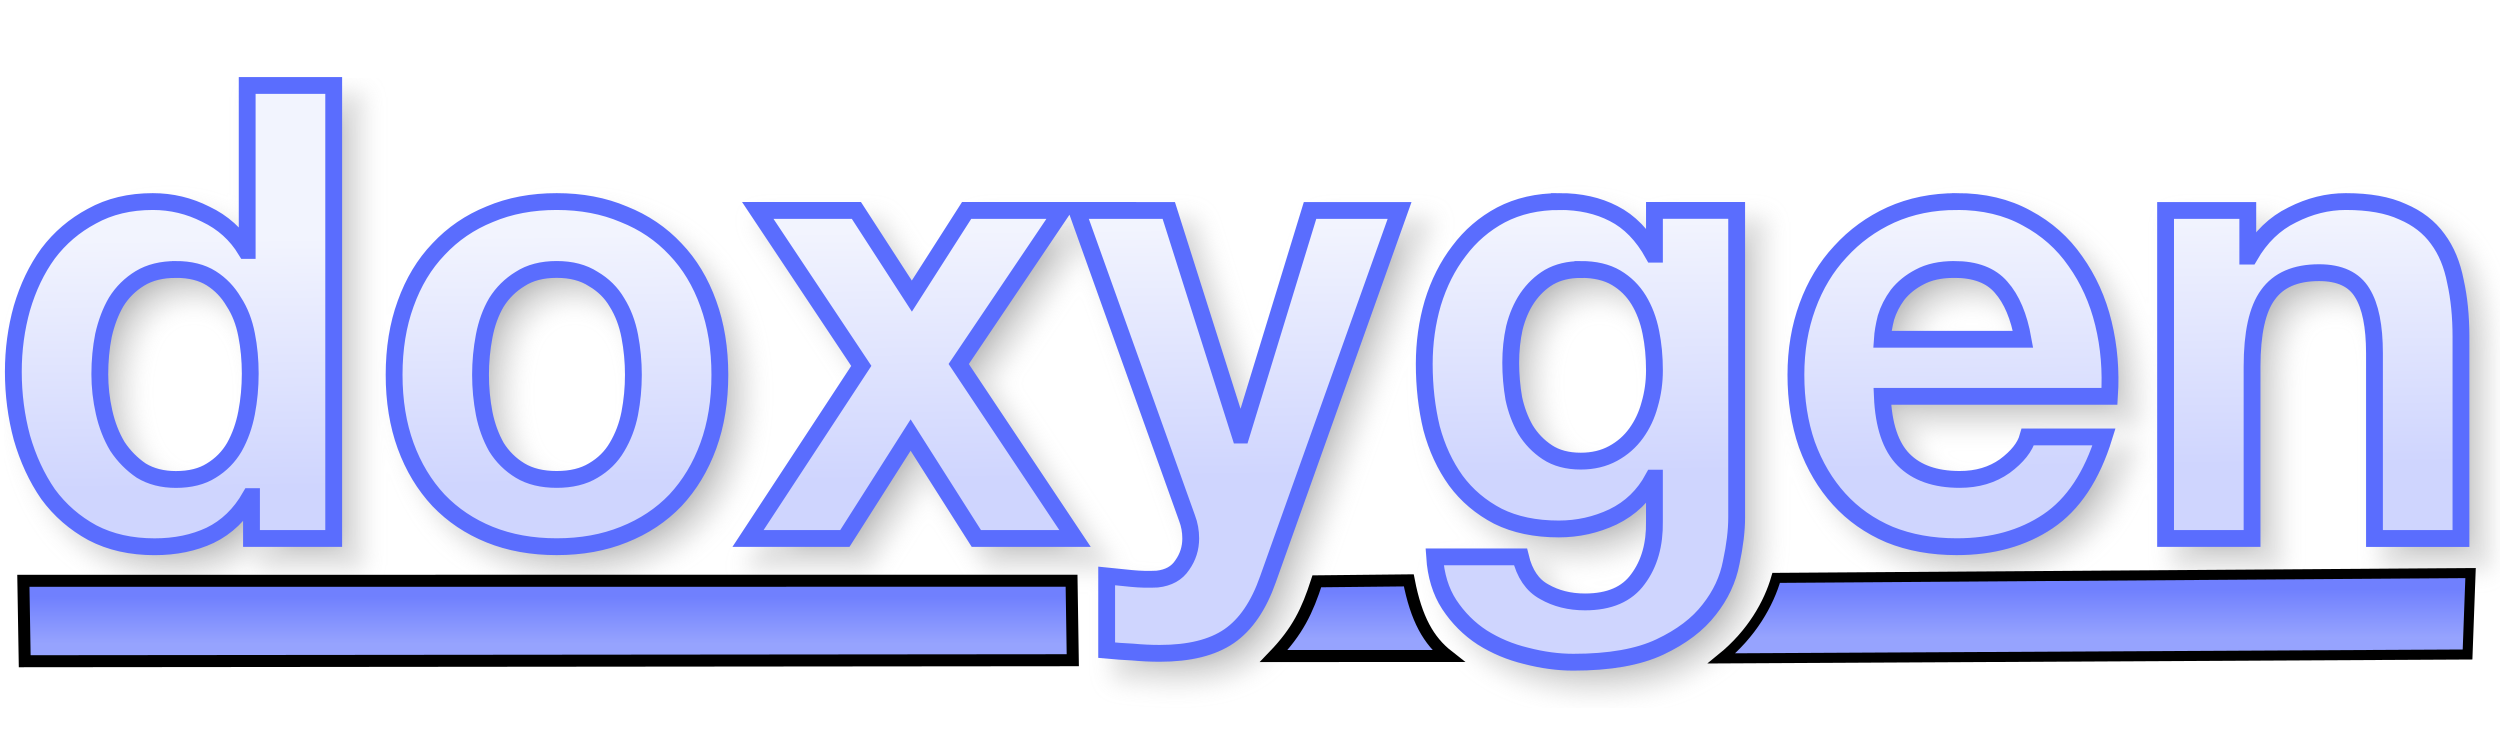
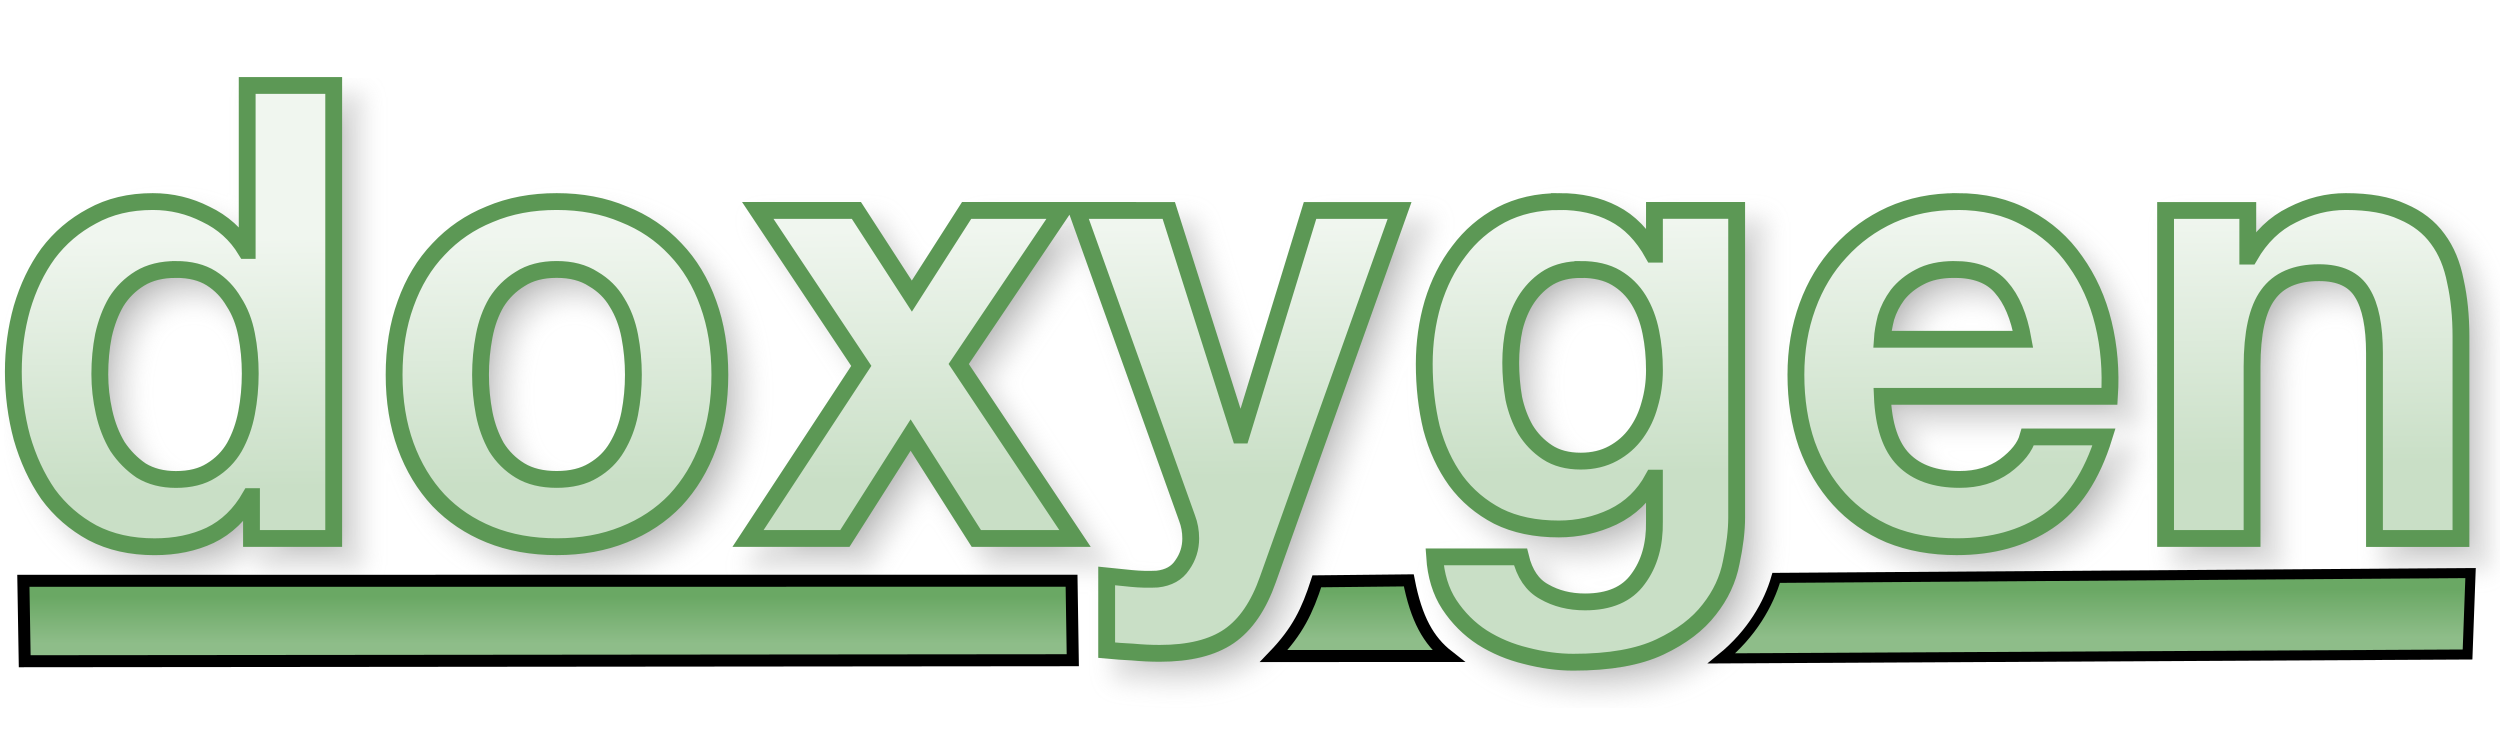
<svg xmlns="http://www.w3.org/2000/svg" xmlns:xlink="http://www.w3.org/1999/xlink" version="1.1" viewBox="0 0 104 31">
  <defs>
    <linearGradient id="a">
-       <stop stop-color="#7080FE" offset="0" />
-       <stop stop-color="#96A3FE" offset="1" />
+       <stop stop-color="#6AA864" offset="0" />
+       <stop stop-color="#8EBD89" offset="1" />
    </linearGradient>
    <linearGradient id="d" x1="31.474" x2="31.474" y1="24.821" y2="26.773" gradientUnits="userSpaceOnUse" xlink:href="#a" />
    <linearGradient id="c" x1="31.474" x2="31.474" y1="24.821" y2="26.773" gradientTransform="matrix(.6816 0 0 1.0248 72.391 -.91809)" gradientUnits="userSpaceOnUse" xlink:href="#a" />
    <linearGradient id="b" x1="56.295" x2="56.295" y1="24.622" y2="26.574" gradientUnits="userSpaceOnUse" xlink:href="#a" />
    <linearGradient id="e" x1="49.067" x2="48.956" y1="19.719" y2="9.523" gradientTransform="matrix(.97968 0 0 1.0207 -.25579 -.25579)" gradientUnits="userSpaceOnUse">
-       <stop stop-color="#CFD5FE" offset="0" />
-       <stop stop-color="#F2F4FE" offset="1" />
+       <stop stop-color="#C9DFC6" offset="0" />
+       <stop stop-color="#F0F6EF" offset="1" />
    </linearGradient>
    <filter id="f" x="-.011" y="-.045" width="1.021" height="1.091" color-interpolation-filters="sRGB">
      <feGaussianBlur stdDeviation="0.453" />
    </filter>
  </defs>
  <g>
    <path transform="translate(-2.5759 -27.848)" d="m13.609 32.203v6.863h-0.051c-0.405-0.669-0.963-1.171-1.672-1.506-0.692-0.352-1.428-0.527-2.205-0.527-0.963 0-1.807 0.203-2.533 0.607-0.726 0.387-1.334 0.906-1.824 1.557-0.473 0.651-0.835 1.409-1.088 2.272-0.236 0.845-0.355 1.724-0.355 2.639 0 0.95 0.119 1.864 0.355 2.744 0.253 0.88 0.615 1.663 1.088 2.35 0.49 0.669 1.107 1.207 1.85 1.611 0.743 0.387 1.604 0.58 2.584 0.58 0.861 0 1.631-0.158 2.307-0.475 0.692-0.334 1.25-0.872 1.672-1.611h0.051v1.742h3.42v-18.846zm12.875 4.83c-1.03 0-1.96 0.175-2.787 0.527-0.828 0.334-1.536 0.82-2.127 1.453-0.591 0.616-1.048 1.372-1.369 2.269-0.321 0.88-0.48 1.866-0.48 2.957s0.16 2.075 0.48 2.955c0.321 0.88 0.778 1.636 1.369 2.269 0.591 0.616 1.299 1.091 2.127 1.426 0.828 0.334 1.757 0.502 2.787 0.502 1.03 0 1.96-0.168 2.787-0.502 0.844-0.334 1.561-0.81 2.152-1.426 0.591-0.633 1.048-1.39 1.369-2.269 0.321-0.88 0.48-1.864 0.48-2.955s-0.16-2.077-0.48-2.957c-0.321-0.897-0.778-1.654-1.369-2.269-0.591-0.633-1.308-1.119-2.152-1.453-0.828-0.352-1.757-0.527-2.787-0.527zm41.715 0c-0.912 0-1.722 0.185-2.432 0.555-0.692 0.37-1.275 0.87-1.748 1.504-0.473 0.616-0.837 1.337-1.09 2.164-0.236 0.809-0.354 1.655-0.354 2.535 0 0.933 0.1 1.821 0.303 2.666 0.22 0.827 0.558 1.556 1.014 2.189 0.456 0.616 1.039 1.109 1.748 1.478 0.709 0.352 1.554 0.529 2.533 0.529 0.794 0 1.545-0.168 2.254-0.502 0.726-0.352 1.283-0.89 1.672-1.611h0.051v1.795c0.017 0.968-0.211 1.769-0.684 2.402-0.456 0.633-1.19 0.951-2.203 0.951-0.642 0-1.208-0.142-1.697-0.424-0.49-0.264-0.819-0.747-0.988-1.451h-3.572c0.051 0.774 0.253 1.435 0.607 1.98 0.372 0.563 0.829 1.019 1.369 1.371 0.557 0.352 1.166 0.607 1.824 0.766 0.676 0.176 1.333 0.266 1.975 0.266 1.503 0 2.703-0.212 3.598-0.635 0.895-0.422 1.58-0.941 2.053-1.557 0.473-0.598 0.777-1.249 0.912-1.953 0.152-0.704 0.227-1.329 0.227-1.875v-12.775h-3.42v1.822h-0.051c-0.439-0.792-0.988-1.355-1.647-1.69-0.642-0.334-1.393-0.502-2.254-0.502zm16.523 0c-0.996 0-1.909 0.185-2.736 0.555-0.811 0.37-1.512 0.88-2.103 1.531-0.591 0.633-1.046 1.39-1.367 2.269s-0.48 1.831-0.48 2.852c0 1.056 0.151 2.022 0.455 2.902 0.321 0.88 0.768 1.636 1.342 2.269 0.574 0.633 1.276 1.127 2.103 1.478 0.828 0.334 1.757 0.502 2.787 0.502 1.486 0 2.752-0.353 3.799-1.057 1.047-0.704 1.825-1.873 2.332-3.51h-3.168c-0.118 0.422-0.439 0.828-0.963 1.215-0.524 0.37-1.147 0.553-1.873 0.553-1.013 0-1.792-0.273-2.332-0.818-0.54-0.545-0.836-1.425-0.887-2.639h9.449c0.068-1.056-0.016-2.067-0.252-3.035-0.236-0.968-0.626-1.829-1.166-2.586-0.524-0.757-1.2-1.355-2.027-1.795-0.828-0.458-1.797-0.688-2.912-0.688zm16.189 0c-0.76 0-1.502 0.185-2.228 0.555-0.726 0.352-1.317 0.923-1.773 1.715h-0.076v-1.9h-3.42v13.646h3.598v-7.152c0-1.39 0.219-2.384 0.658-2.982 0.439-0.616 1.149-0.924 2.129-0.924 0.861 0 1.461 0.281 1.799 0.844 0.338 0.545 0.506 1.382 0.506 2.508v7.707h3.598v-8.393c0-0.845-0.076-1.611-0.229-2.297-0.135-0.704-0.38-1.292-0.734-1.768-0.355-0.493-0.844-0.873-1.469-1.137-0.608-0.282-1.395-0.422-2.357-0.422zm-66.063 0.369 4.307 6.467-4.713 7.18h4.029l2.736-4.303 2.734 4.303h4.106l-4.84-7.258 4.307-6.389h-3.977l-2.279 3.564-2.307-3.564zm13.275 0 4.584 12.803c0.101 0.264 0.152 0.545 0.152 0.844 0 0.405-0.117 0.775-0.354 1.109-0.22 0.334-0.566 0.527-1.039 0.58-0.355 0.018-0.71 0.01-1.065-0.025-0.355-0.035-0.701-0.07-1.039-0.105v3.088c0.372 0.035 0.735 0.061 1.09 0.078 0.372 0.035 0.744 0.053 1.115 0.053 1.233 0 2.194-0.238 2.887-0.713 0.692-0.475 1.233-1.266 1.621-2.375l5.473-15.336h-3.725l-2.861 9.344h-0.051l-2.965-9.344zm-37.48 2.455c0.591 0 1.082 0.123 1.471 0.369 0.388 0.246 0.699 0.572 0.936 0.977 0.253 0.387 0.432 0.845 0.533 1.373 0.101 0.51 0.152 1.048 0.152 1.611 0 0.563-0.051 1.107-0.152 1.635-0.101 0.528-0.271 1.004-0.508 1.426-0.236 0.405-0.556 0.73-0.961 0.977-0.388 0.246-0.88 0.369-1.471 0.369-0.557 0-1.038-0.123-1.443-0.369-0.388-0.264-0.718-0.597-0.988-1.002-0.253-0.422-0.438-0.898-0.557-1.426s-0.178-1.056-0.178-1.584c-1e-7 -0.563 0.051-1.099 0.152-1.609 0.118-0.528 0.295-0.996 0.531-1.4 0.253-0.405 0.583-0.73 0.988-0.977 0.405-0.246 0.903-0.369 1.494-0.369zm15.84 0c0.608 0 1.114 0.133 1.52 0.396 0.422 0.246 0.752 0.572 0.988 0.977 0.253 0.405 0.43 0.871 0.531 1.398 0.101 0.528 0.152 1.066 0.152 1.611 0 0.545-0.051 1.081-0.152 1.609-0.101 0.51-0.278 0.976-0.531 1.398-0.236 0.405-0.566 0.73-0.988 0.977-0.405 0.246-0.912 0.369-1.52 0.369-0.608 0-1.114-0.123-1.52-0.369s-0.735-0.572-0.988-0.977c-0.236-0.422-0.406-0.888-0.508-1.398-0.101-0.528-0.152-1.064-0.152-1.609 0-0.545 0.051-1.083 0.152-1.611 0.101-0.528 0.271-0.994 0.508-1.398 0.253-0.405 0.583-0.73 0.988-0.977 0.405-0.264 0.912-0.396 1.52-0.396zm42.602 0c0.591 0 1.08 0.115 1.469 0.344 0.388 0.229 0.701 0.537 0.938 0.924 0.236 0.387 0.406 0.835 0.508 1.346 0.101 0.493 0.15 1.021 0.15 1.584 0 0.493-0.066 0.968-0.201 1.426-0.118 0.44-0.305 0.836-0.559 1.188-0.253 0.352-0.574 0.633-0.963 0.844-0.388 0.211-0.835 0.318-1.342 0.318-0.557 0-1.021-0.125-1.393-0.371-0.372-0.246-0.676-0.562-0.912-0.949-0.22-0.387-0.381-0.818-0.482-1.293-0.084-0.493-0.127-0.986-0.127-1.478 0-0.51 0.051-0.994 0.152-1.451 0.118-0.475 0.297-0.89 0.533-1.242 0.253-0.37 0.557-0.66 0.912-0.871 0.372-0.211 0.81-0.316 1.316-0.316zm15.535 0c0.878 0 1.529 0.248 1.951 0.74 0.439 0.493 0.743 1.214 0.912 2.164h-5.854c0.017-0.264 0.068-0.564 0.152-0.898 0.101-0.334 0.263-0.65 0.482-0.949 0.236-0.299 0.541-0.547 0.912-0.74 0.388-0.211 0.869-0.316 1.443-0.316z" filter="url(#f)" opacity=".3" stroke="#969696" xlink:href="#path141" />
    <path d="m0.972 24.161 43.605-0.002 0.051 3.306-43.6 0.042z" fill="url(#d)" stroke="#000" stroke-width=".5" />
-     <path d="m10.283 3.555v6.863h-0.051c-0.405-0.669-0.963-1.171-1.672-1.506-0.692-0.352-1.428-0.527-2.205-0.527-0.963 0-1.807 0.203-2.533 0.607-0.726 0.387-1.334 0.906-1.824 1.557-0.473 0.651-0.835 1.409-1.088 2.272-0.236 0.845-0.355 1.724-0.355 2.639 0 0.95 0.119 1.864 0.355 2.744 0.253 0.88 0.615 1.663 1.088 2.35 0.49 0.669 1.107 1.207 1.85 1.611 0.743 0.387 1.604 0.58 2.584 0.58 0.861 0 1.631-0.158 2.307-0.475 0.692-0.334 1.25-0.872 1.672-1.611h0.051v1.742h3.42v-18.846zm12.875 4.83c-1.03 0-1.96 0.175-2.787 0.527-0.828 0.334-1.536 0.82-2.127 1.453-0.591 0.616-1.048 1.372-1.369 2.269-0.321 0.88-0.48 1.866-0.48 2.957s0.16 2.075 0.48 2.955c0.321 0.88 0.778 1.636 1.369 2.269 0.591 0.616 1.299 1.091 2.127 1.426 0.828 0.334 1.757 0.502 2.787 0.502 1.03 0 1.96-0.168 2.787-0.502 0.844-0.334 1.561-0.81 2.152-1.426 0.591-0.633 1.048-1.39 1.369-2.269 0.321-0.88 0.48-1.864 0.48-2.955s-0.16-2.077-0.48-2.957c-0.321-0.897-0.778-1.654-1.369-2.269-0.591-0.633-1.308-1.119-2.152-1.453-0.828-0.352-1.757-0.527-2.787-0.527zm41.715 0c-0.912 0-1.722 0.185-2.432 0.555-0.692 0.37-1.275 0.87-1.748 1.504-0.473 0.616-0.837 1.337-1.09 2.164-0.236 0.809-0.354 1.655-0.354 2.535 0 0.933 0.1 1.821 0.303 2.666 0.22 0.827 0.558 1.556 1.014 2.189 0.456 0.616 1.039 1.109 1.748 1.478 0.709 0.352 1.554 0.529 2.533 0.529 0.794 0 1.545-0.168 2.254-0.502 0.726-0.352 1.283-0.89 1.672-1.611h0.051v1.795c0.017 0.968-0.211 1.769-0.684 2.402-0.456 0.633-1.19 0.951-2.203 0.951-0.642 0-1.208-0.142-1.697-0.424-0.49-0.264-0.819-0.747-0.988-1.451h-3.572c0.051 0.774 0.253 1.435 0.607 1.98 0.372 0.563 0.829 1.019 1.369 1.371 0.557 0.352 1.166 0.607 1.824 0.766 0.676 0.176 1.333 0.266 1.975 0.266 1.503 0 2.703-0.212 3.598-0.635 0.895-0.422 1.58-0.941 2.053-1.557 0.473-0.598 0.777-1.249 0.912-1.953 0.152-0.704 0.227-1.329 0.227-1.875v-12.775h-3.42v1.822h-0.051c-0.439-0.792-0.988-1.355-1.647-1.69-0.642-0.334-1.393-0.502-2.254-0.502zm16.523 0c-0.996 0-1.909 0.185-2.736 0.555-0.811 0.37-1.512 0.88-2.103 1.531-0.591 0.633-1.046 1.39-1.367 2.269s-0.48 1.831-0.48 2.852c0 1.056 0.151 2.022 0.455 2.902 0.321 0.88 0.768 1.636 1.342 2.269 0.574 0.633 1.276 1.127 2.103 1.478 0.828 0.334 1.757 0.502 2.787 0.502 1.486 0 2.752-0.353 3.799-1.057 1.047-0.704 1.825-1.873 2.332-3.51h-3.168c-0.118 0.422-0.439 0.828-0.963 1.215-0.524 0.37-1.147 0.553-1.873 0.553-1.013 0-1.792-0.273-2.332-0.818-0.54-0.545-0.836-1.425-0.887-2.639h9.449c0.068-1.056-0.016-2.067-0.252-3.035-0.236-0.968-0.626-1.829-1.166-2.586-0.524-0.757-1.2-1.355-2.027-1.795-0.828-0.458-1.797-0.688-2.912-0.688zm16.189 0c-0.76 0-1.502 0.185-2.228 0.555-0.726 0.352-1.317 0.923-1.773 1.715h-0.076v-1.9h-3.42v13.646h3.598v-7.152c0-1.39 0.219-2.384 0.658-2.982 0.439-0.616 1.149-0.924 2.129-0.924 0.861 0 1.461 0.281 1.799 0.844 0.338 0.545 0.506 1.382 0.506 2.508v7.707h3.598v-8.393c0-0.845-0.076-1.611-0.229-2.297-0.135-0.704-0.38-1.292-0.734-1.768-0.355-0.493-0.844-0.873-1.469-1.137-0.608-0.282-1.395-0.422-2.357-0.422zm-66.062 0.369 4.307 6.467-4.713 7.18h4.029l2.736-4.303 2.734 4.303h4.106l-4.84-7.258 4.307-6.389h-3.977l-2.279 3.564-2.307-3.564zm13.275 0 4.584 12.803c0.101 0.264 0.152 0.545 0.152 0.844 0 0.405-0.117 0.775-0.354 1.109-0.22 0.334-0.566 0.527-1.039 0.58-0.355 0.018-0.71 0.01-1.065-0.025-0.355-0.035-0.701-0.07-1.039-0.105v3.088c0.372 0.035 0.735 0.061 1.09 0.078 0.372 0.035 0.744 0.053 1.115 0.053 1.233 0 2.194-0.238 2.887-0.713 0.692-0.475 1.233-1.266 1.621-2.375l5.473-15.336h-3.725l-2.861 9.344h-0.051l-2.965-9.344zm-37.48 2.455c0.591 0 1.082 0.123 1.471 0.369s0.699 0.572 0.936 0.977c0.253 0.387 0.432 0.845 0.533 1.373 0.101 0.51 0.152 1.048 0.152 1.611 0 0.563-0.051 1.107-0.152 1.635-0.101 0.528-0.271 1.004-0.508 1.426-0.236 0.405-0.556 0.73-0.961 0.977-0.388 0.246-0.88 0.369-1.471 0.369-0.557 0-1.038-0.123-1.443-0.369-0.388-0.264-0.718-0.597-0.988-1.002-0.253-0.422-0.438-0.898-0.557-1.426s-0.178-1.056-0.178-1.584c-1e-7 -0.563 0.051-1.099 0.152-1.609 0.118-0.528 0.295-0.996 0.531-1.4 0.253-0.405 0.583-0.73 0.988-0.977 0.405-0.246 0.903-0.369 1.494-0.369zm15.84 0c0.608 0 1.114 0.133 1.52 0.396 0.422 0.246 0.752 0.572 0.988 0.977 0.253 0.405 0.43 0.871 0.531 1.398 0.101 0.528 0.152 1.066 0.152 1.611 0 0.545-0.051 1.081-0.152 1.609-0.101 0.51-0.278 0.976-0.531 1.398-0.236 0.405-0.566 0.73-0.988 0.977-0.405 0.246-0.912 0.369-1.52 0.369-0.608 0-1.114-0.123-1.52-0.369s-0.735-0.572-0.988-0.977c-0.236-0.422-0.406-0.888-0.508-1.398-0.101-0.528-0.152-1.064-0.152-1.609 0-0.545 0.051-1.083 0.152-1.611 0.101-0.528 0.271-0.994 0.508-1.398 0.253-0.405 0.583-0.73 0.988-0.977 0.405-0.264 0.912-0.396 1.52-0.396zm42.602 0c0.591 0 1.08 0.115 1.469 0.344 0.388 0.229 0.701 0.537 0.938 0.924 0.236 0.387 0.406 0.835 0.508 1.346 0.101 0.493 0.15 1.021 0.15 1.584 0 0.493-0.066 0.968-0.201 1.426-0.118 0.44-0.305 0.836-0.559 1.188-0.253 0.352-0.574 0.633-0.963 0.844-0.388 0.211-0.835 0.318-1.342 0.318-0.557 0-1.021-0.125-1.393-0.371-0.372-0.246-0.676-0.562-0.912-0.949-0.22-0.387-0.381-0.818-0.482-1.293-0.084-0.493-0.127-0.986-0.127-1.478 0-0.51 0.051-0.994 0.152-1.451 0.118-0.475 0.297-0.89 0.533-1.242 0.253-0.37 0.557-0.66 0.912-0.871 0.372-0.211 0.81-0.316 1.316-0.316zm15.535 0c0.878 0 1.529 0.248 1.951 0.74 0.439 0.493 0.743 1.214 0.912 2.164h-5.854c0.017-0.264 0.068-0.564 0.152-0.898 0.101-0.334 0.263-0.65 0.482-0.949 0.236-0.299 0.541-0.547 0.912-0.74 0.388-0.211 0.869-0.316 1.443-0.316z" fill="url(#e)" stroke="#5A6DFE" stroke-width=".7" />
+     <path d="m10.283 3.555v6.863h-0.051c-0.405-0.669-0.963-1.171-1.672-1.506-0.692-0.352-1.428-0.527-2.205-0.527-0.963 0-1.807 0.203-2.533 0.607-0.726 0.387-1.334 0.906-1.824 1.557-0.473 0.651-0.835 1.409-1.088 2.272-0.236 0.845-0.355 1.724-0.355 2.639 0 0.95 0.119 1.864 0.355 2.744 0.253 0.88 0.615 1.663 1.088 2.35 0.49 0.669 1.107 1.207 1.85 1.611 0.743 0.387 1.604 0.58 2.584 0.58 0.861 0 1.631-0.158 2.307-0.475 0.692-0.334 1.25-0.872 1.672-1.611h0.051v1.742h3.42v-18.846zm12.875 4.83c-1.03 0-1.96 0.175-2.787 0.527-0.828 0.334-1.536 0.82-2.127 1.453-0.591 0.616-1.048 1.372-1.369 2.269-0.321 0.88-0.48 1.866-0.48 2.957s0.16 2.075 0.48 2.955c0.321 0.88 0.778 1.636 1.369 2.269 0.591 0.616 1.299 1.091 2.127 1.426 0.828 0.334 1.757 0.502 2.787 0.502 1.03 0 1.96-0.168 2.787-0.502 0.844-0.334 1.561-0.81 2.152-1.426 0.591-0.633 1.048-1.39 1.369-2.269 0.321-0.88 0.48-1.864 0.48-2.955s-0.16-2.077-0.48-2.957c-0.321-0.897-0.778-1.654-1.369-2.269-0.591-0.633-1.308-1.119-2.152-1.453-0.828-0.352-1.757-0.527-2.787-0.527zm41.715 0c-0.912 0-1.722 0.185-2.432 0.555-0.692 0.37-1.275 0.87-1.748 1.504-0.473 0.616-0.837 1.337-1.09 2.164-0.236 0.809-0.354 1.655-0.354 2.535 0 0.933 0.1 1.821 0.303 2.666 0.22 0.827 0.558 1.556 1.014 2.189 0.456 0.616 1.039 1.109 1.748 1.478 0.709 0.352 1.554 0.529 2.533 0.529 0.794 0 1.545-0.168 2.254-0.502 0.726-0.352 1.283-0.89 1.672-1.611h0.051v1.795c0.017 0.968-0.211 1.769-0.684 2.402-0.456 0.633-1.19 0.951-2.203 0.951-0.642 0-1.208-0.142-1.697-0.424-0.49-0.264-0.819-0.747-0.988-1.451h-3.572c0.051 0.774 0.253 1.435 0.607 1.98 0.372 0.563 0.829 1.019 1.369 1.371 0.557 0.352 1.166 0.607 1.824 0.766 0.676 0.176 1.333 0.266 1.975 0.266 1.503 0 2.703-0.212 3.598-0.635 0.895-0.422 1.58-0.941 2.053-1.557 0.473-0.598 0.777-1.249 0.912-1.953 0.152-0.704 0.227-1.329 0.227-1.875v-12.775h-3.42v1.822h-0.051c-0.439-0.792-0.988-1.355-1.647-1.69-0.642-0.334-1.393-0.502-2.254-0.502zm16.523 0c-0.996 0-1.909 0.185-2.736 0.555-0.811 0.37-1.512 0.88-2.103 1.531-0.591 0.633-1.046 1.39-1.367 2.269s-0.48 1.831-0.48 2.852c0 1.056 0.151 2.022 0.455 2.902 0.321 0.88 0.768 1.636 1.342 2.269 0.574 0.633 1.276 1.127 2.103 1.478 0.828 0.334 1.757 0.502 2.787 0.502 1.486 0 2.752-0.353 3.799-1.057 1.047-0.704 1.825-1.873 2.332-3.51h-3.168c-0.118 0.422-0.439 0.828-0.963 1.215-0.524 0.37-1.147 0.553-1.873 0.553-1.013 0-1.792-0.273-2.332-0.818-0.54-0.545-0.836-1.425-0.887-2.639h9.449c0.068-1.056-0.016-2.067-0.252-3.035-0.236-0.968-0.626-1.829-1.166-2.586-0.524-0.757-1.2-1.355-2.027-1.795-0.828-0.458-1.797-0.688-2.912-0.688zm16.189 0c-0.76 0-1.502 0.185-2.228 0.555-0.726 0.352-1.317 0.923-1.773 1.715h-0.076v-1.9h-3.42v13.646h3.598v-7.152c0-1.39 0.219-2.384 0.658-2.982 0.439-0.616 1.149-0.924 2.129-0.924 0.861 0 1.461 0.281 1.799 0.844 0.338 0.545 0.506 1.382 0.506 2.508v7.707h3.598v-8.393c0-0.845-0.076-1.611-0.229-2.297-0.135-0.704-0.38-1.292-0.734-1.768-0.355-0.493-0.844-0.873-1.469-1.137-0.608-0.282-1.395-0.422-2.357-0.422zm-66.062 0.369 4.307 6.467-4.713 7.18h4.029l2.736-4.303 2.734 4.303h4.106l-4.84-7.258 4.307-6.389h-3.977l-2.279 3.564-2.307-3.564zm13.275 0 4.584 12.803c0.101 0.264 0.152 0.545 0.152 0.844 0 0.405-0.117 0.775-0.354 1.109-0.22 0.334-0.566 0.527-1.039 0.58-0.355 0.018-0.71 0.01-1.065-0.025-0.355-0.035-0.701-0.07-1.039-0.105v3.088c0.372 0.035 0.735 0.061 1.09 0.078 0.372 0.035 0.744 0.053 1.115 0.053 1.233 0 2.194-0.238 2.887-0.713 0.692-0.475 1.233-1.266 1.621-2.375l5.473-15.336h-3.725l-2.861 9.344h-0.051l-2.965-9.344zm-37.48 2.455c0.591 0 1.082 0.123 1.471 0.369s0.699 0.572 0.936 0.977c0.253 0.387 0.432 0.845 0.533 1.373 0.101 0.51 0.152 1.048 0.152 1.611 0 0.563-0.051 1.107-0.152 1.635-0.101 0.528-0.271 1.004-0.508 1.426-0.236 0.405-0.556 0.73-0.961 0.977-0.388 0.246-0.88 0.369-1.471 0.369-0.557 0-1.038-0.123-1.443-0.369-0.388-0.264-0.718-0.597-0.988-1.002-0.253-0.422-0.438-0.898-0.557-1.426s-0.178-1.056-0.178-1.584c-1e-7 -0.563 0.051-1.099 0.152-1.609 0.118-0.528 0.295-0.996 0.531-1.4 0.253-0.405 0.583-0.73 0.988-0.977 0.405-0.246 0.903-0.369 1.494-0.369zm15.84 0c0.608 0 1.114 0.133 1.52 0.396 0.422 0.246 0.752 0.572 0.988 0.977 0.253 0.405 0.43 0.871 0.531 1.398 0.101 0.528 0.152 1.066 0.152 1.611 0 0.545-0.051 1.081-0.152 1.609-0.101 0.51-0.278 0.976-0.531 1.398-0.236 0.405-0.566 0.73-0.988 0.977-0.405 0.246-0.912 0.369-1.52 0.369-0.608 0-1.114-0.123-1.52-0.369s-0.735-0.572-0.988-0.977c-0.236-0.422-0.406-0.888-0.508-1.398-0.101-0.528-0.152-1.064-0.152-1.609 0-0.545 0.051-1.083 0.152-1.611 0.101-0.528 0.271-0.994 0.508-1.398 0.253-0.405 0.583-0.73 0.988-0.977 0.405-0.264 0.912-0.396 1.52-0.396zm42.602 0c0.591 0 1.08 0.115 1.469 0.344 0.388 0.229 0.701 0.537 0.938 0.924 0.236 0.387 0.406 0.835 0.508 1.346 0.101 0.493 0.15 1.021 0.15 1.584 0 0.493-0.066 0.968-0.201 1.426-0.118 0.44-0.305 0.836-0.559 1.188-0.253 0.352-0.574 0.633-0.963 0.844-0.388 0.211-0.835 0.318-1.342 0.318-0.557 0-1.021-0.125-1.393-0.371-0.372-0.246-0.676-0.562-0.912-0.949-0.22-0.387-0.381-0.818-0.482-1.293-0.084-0.493-0.127-0.986-0.127-1.478 0-0.51 0.051-0.994 0.152-1.451 0.118-0.475 0.297-0.89 0.533-1.242 0.253-0.37 0.557-0.66 0.912-0.871 0.372-0.211 0.81-0.316 1.316-0.316zm15.535 0c0.878 0 1.529 0.248 1.951 0.74 0.439 0.493 0.743 1.214 0.912 2.164h-5.854c0.017-0.264 0.068-0.564 0.152-0.898 0.101-0.334 0.263-0.65 0.482-0.949 0.236-0.299 0.541-0.547 0.912-0.74 0.388-0.211 0.869-0.316 1.443-0.316z" fill="url(#e)" stroke="#5C9855" stroke-width=".7" />
    <path d="m52.988 27.291c0.996-1.036 1.394-1.873 1.793-3.108l3.825-0.04c0.311 1.61 0.824 2.514 1.633 3.147z" fill="url(#b)" stroke="#000" stroke-width=".5" />
    <path d="m73.89 24.04 28.885-0.201-0.125 3.388-31.033 0.162c1.262-1.023 1.966-2.286 2.272-3.349z" fill="url(#c)" stroke="#000" stroke-width=".418" />
  </g>
</svg>
